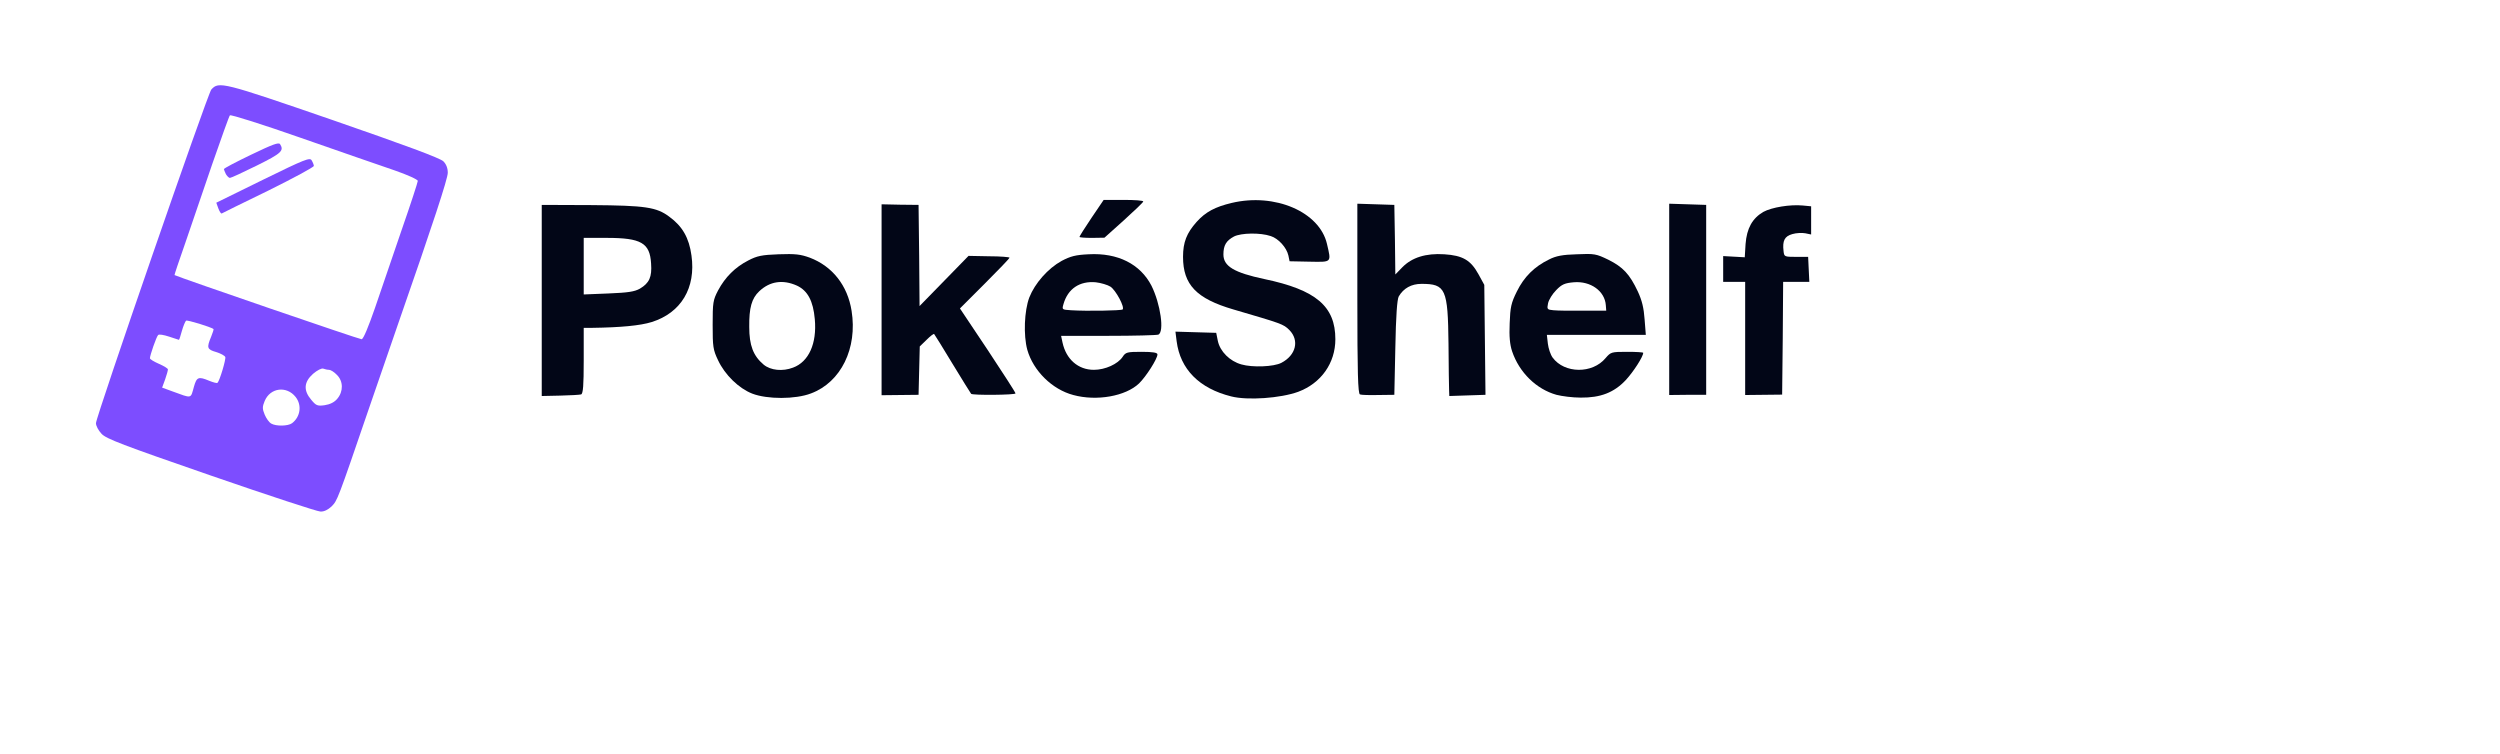
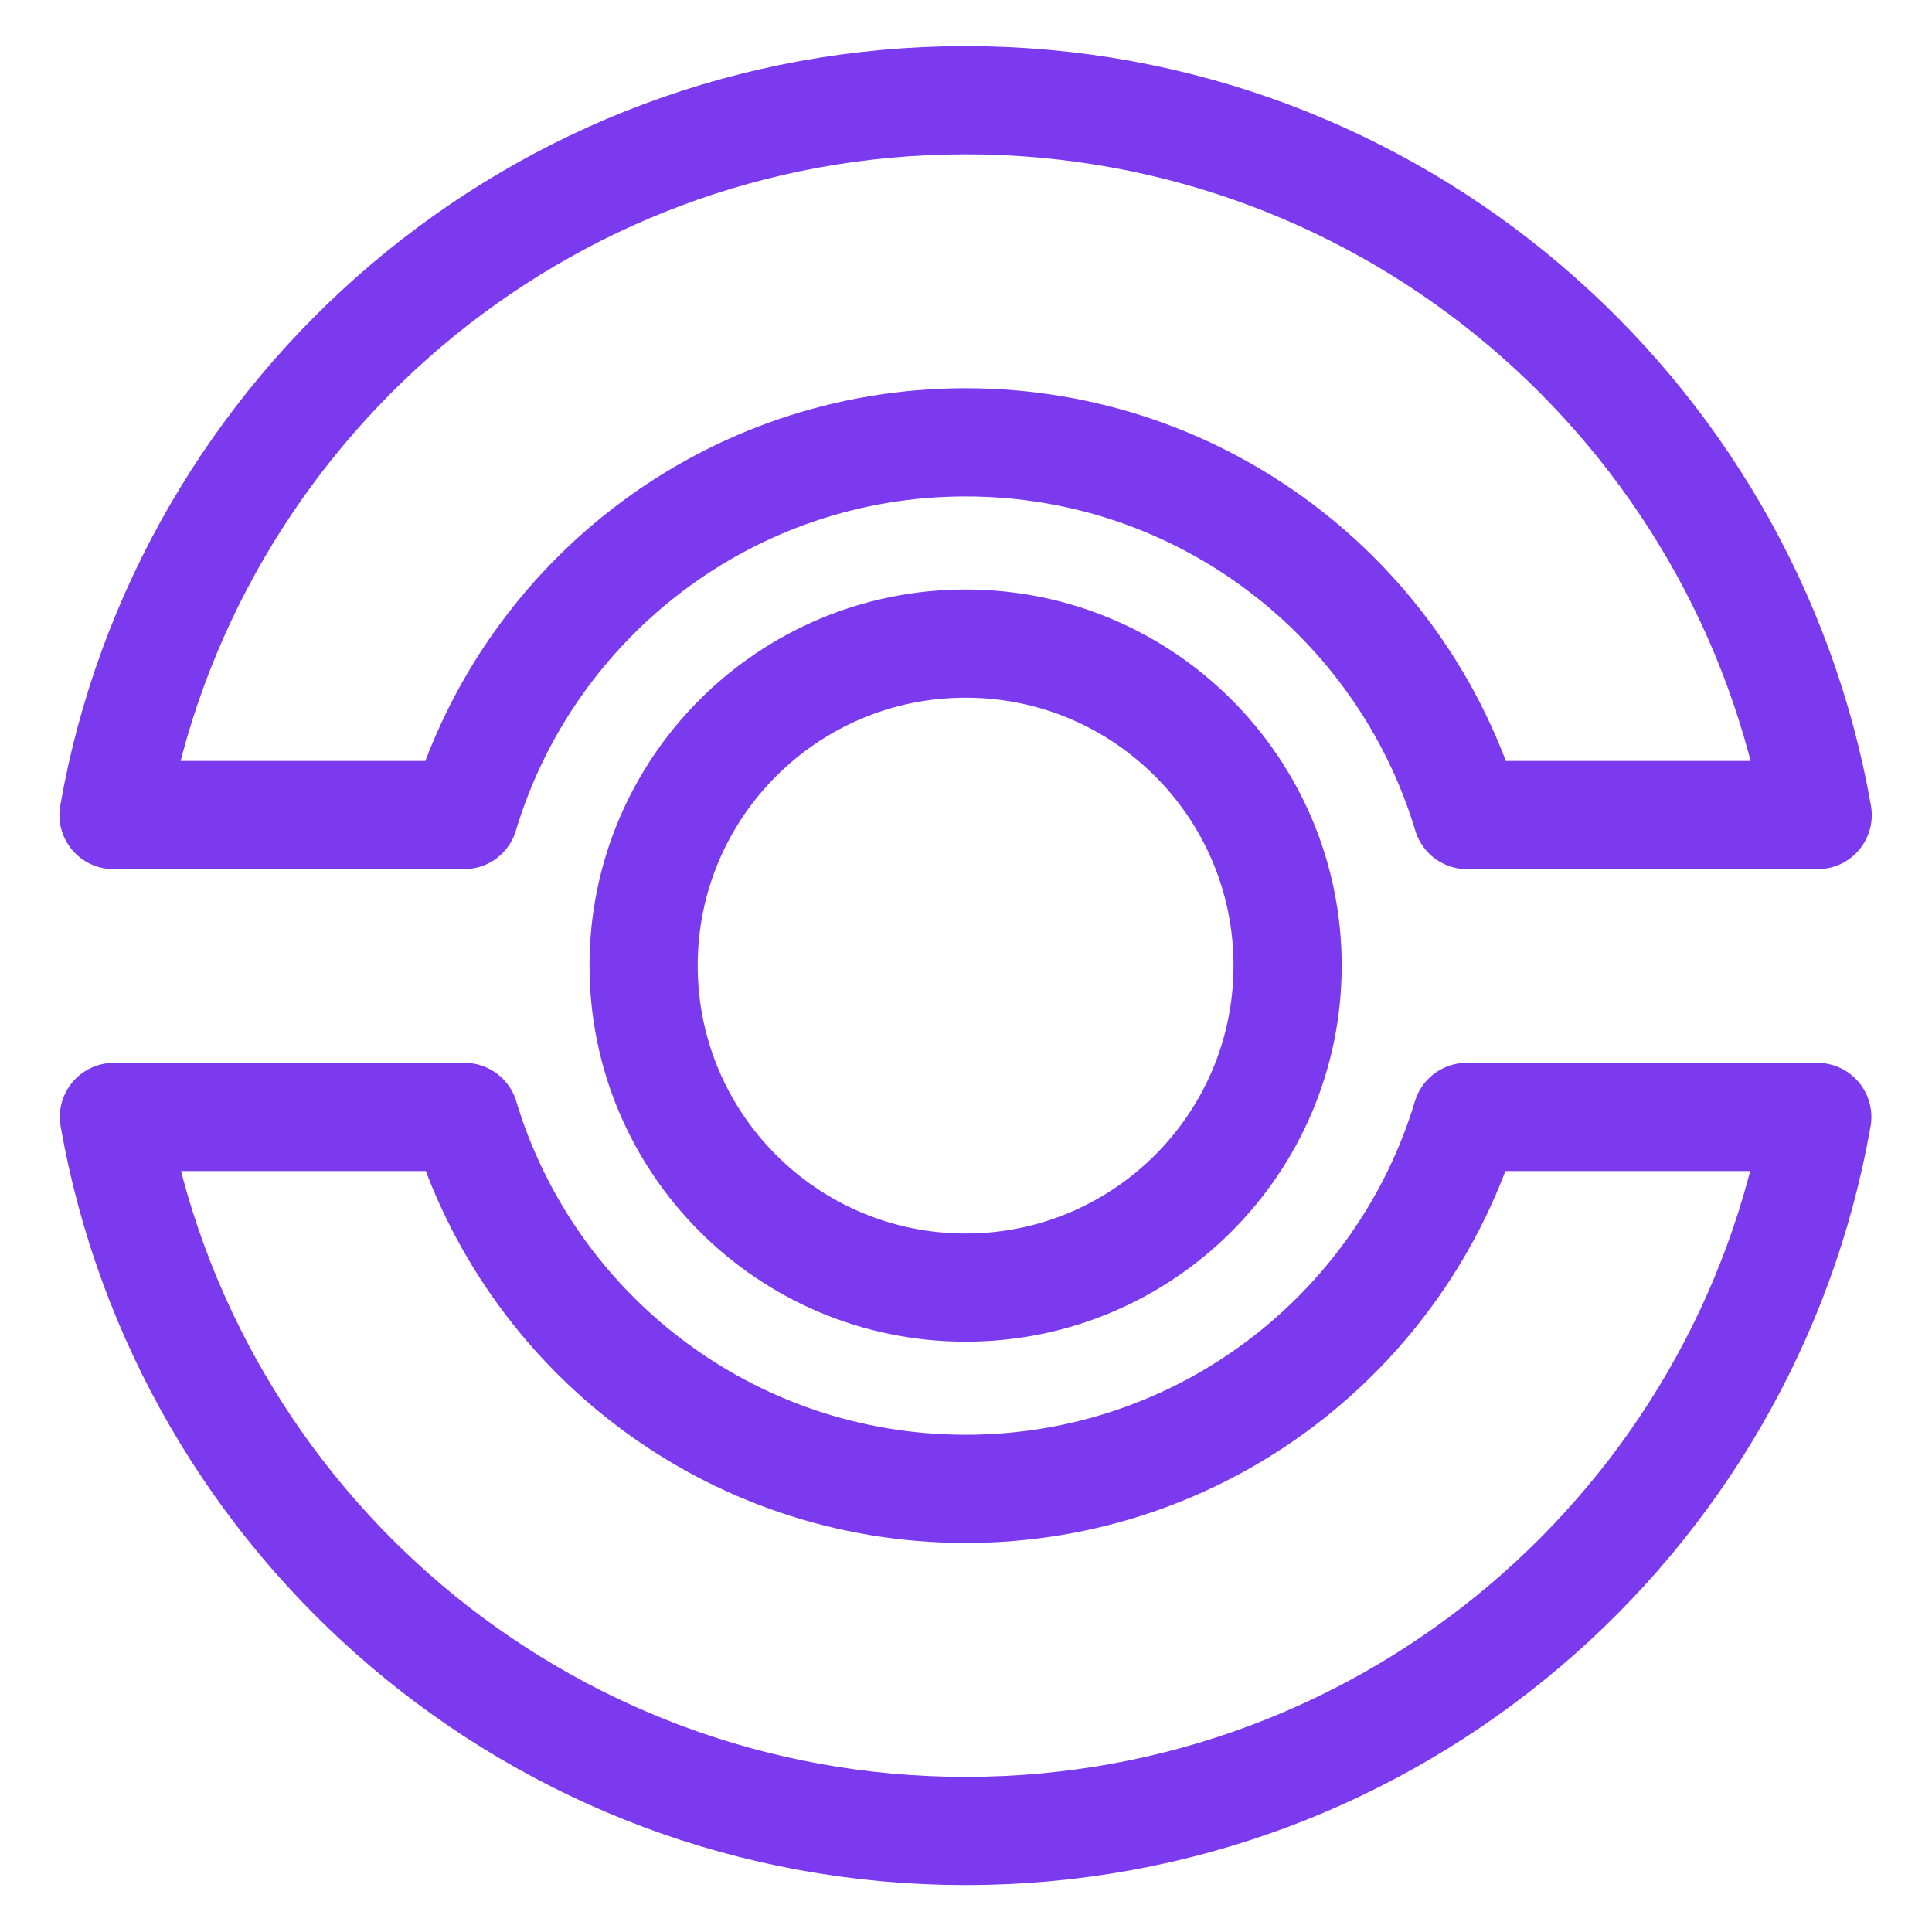
- <svg xmlns="http://www.w3.org/2000/svg" class="img-fluid" id="outputsvg" style="transform: matrix(0.769231, 0, 0, 0.769231, 0, 0); transform-origin: 50% 50% 0px; cursor: move; max-height: none; transition: transform 200ms ease-in-out;" width="962" height="290" viewBox="0 0 9620 2900">
-   <g id="l2cgVwgJXKt9dGJgGqr7kfb" fill="rgb(255,255,255)" style="transform: none;">
-     <g style="transform: none;">
-       <path id="p12vVIxxqh" d="M0 1450 l0 -1450 4810 0 4810 0 0 1450 0 1450 -4810 0 -4810 0 0 -1450z m1638 1046 c21 -28 27 -44 177 -481 59 -170 126 -366 150 -435 259 -743 256 -733 205 -760 -34 -18 -1030 -360 -1049 -360 -10 0 -25 8 -34 18 -15 17 -567 1605 -567 1633 0 9 10 25 23 37 23 21 1012 370 1054 371 12 1 30 -10 41 -23z m2389 -557 c223 -84 277 -399 95 -560 -158 -138 -398 -88 -499 104 -24 45 -28 63 -28 142 0 77 4 98 27 147 73 156 244 227 405 167z m1550 1 c59 -21 115 -66 146 -120 l18 -30 -39 0 c-31 0 -43 5 -56 25 -29 44 -86 65 -174 65 -65 0 -85 -4 -112 -23 -47 -31 -71 -77 -77 -147 l-6 -60 239 0 c132 0 245 -4 252 -9 18 -11 2 -94 -32 -168 -71 -152 -253 -215 -397 -137 -220 121 -241 434 -37 565 92 59 181 72 275 39z m887 -10 c154 -59 230 -228 153 -342 -52 -76 -151 -126 -322 -162 -95 -20 -155 -43 -182 -68 -20 -18 -23 -32 -23 -90 0 -59 3 -72 24 -93 37 -37 96 -48 194 -37 98 12 128 29 156 89 21 44 41 53 113 53 35 0 35 0 28 -37 -24 -131 -224 -235 -387 -203 -93 18 -153 47 -199 97 -68 74 -85 144 -53 221 32 76 95 120 234 160 242 71 250 73 280 103 27 28 30 37 30 93 0 105 -46 143 -183 153 -147 10 -245 -39 -265 -132 l-8 -40 -67 -3 c-75 -3 -79 1 -52 65 35 84 99 142 198 179 54 21 75 24 167 20 78 -2 120 -9 164 -26z m1540 9 c40 -14 69 -35 105 -75 28 -31 51 -60 51 -65 0 -5 -16 -9 -36 -9 -27 0 -41 7 -62 31 -36 44 -79 59 -164 59 -132 0 -180 -44 -186 -167 l-4 -76 77 7 c43 4 154 4 247 0 l170 -7 -7 -46 c-8 -56 -52 -155 -89 -198 -15 -18 -56 -47 -91 -64 -56 -27 -72 -31 -127 -27 -161 10 -296 148 -306 314 -15 225 215 401 422 323z m-5166 5 l52 -7 0 -162 0 -163 83 -5 c45 -4 107 -6 138 -7 125 0 244 -63 292 -154 28 -55 31 -174 4 -228 -26 -52 -83 -107 -136 -132 -42 -19 -67 -21 -288 -24 l-243 -3 0 445 0 446 23 0 c12 0 46 -3 75 -6z m1705 -4 l27 0 0 -117 0 -117 32 -33 c24 -25 40 -33 67 -33 36 0 37 3 126 150 l90 149 63 1 c34 0 62 -2 62 -5 0 -3 -54 -86 -120 -185 -81 -121 -120 -189 -120 -207 0 -22 22 -50 103 -131 l102 -104 -55 6 c-55 6 -56 7 -172 126 -99 102 -121 120 -147 120 l-31 0 0 -250 0 -250 -65 0 -65 0 0 439 c0 410 1 440 18 444 9 3 26 3 37 1 11 -2 32 -4 48 -4z m2811 4 l47 -7 -3 -241 -3 -241 -29 -53 c-39 -70 -83 -97 -161 -97 -68 0 -143 31 -168 68 l-14 22 81 -3 c162 -6 167 4 174 326 3 175 8 232 17 232 7 0 33 -3 59 -6z m-404 -223 c0 -227 4 -258 42 -298 l21 -23 -31 0 -32 0 -2 -172 -3 -173 -62 -3 -63 -3 0 446 0 445 65 0 65 0 0 -219z m1560 -220 l0 -438 -37 -7 c-21 -3 -50 -6 -65 -6 l-28 0 0 445 0 445 65 0 65 0 0 -439z m380 159 l0 -280 66 0 65 0 -3 -32 -3 -33 -60 0 -60 0 -3 -60 c-5 -86 2 -102 46 -114 20 -6 49 -11 65 -11 24 0 27 -3 27 -36 l0 -37 -69 5 c-128 9 -190 69 -199 190 l-5 68 -53 0 c-53 0 -54 0 -54 30 0 30 1 30 55 30 l55 0 0 280 0 280 65 0 65 0 0 -280z m-3325 -565 l70 -64 -42 -1 c-40 0 -44 3 -83 59 -22 33 -40 62 -40 65 0 18 33 -3 95 -59z" />
-       <path id="pmsZYNByu" d="M1327 2149 c-23 -14 -47 -69 -47 -109 0 -102 79 -153 183 -116 l37 14 0 -33 c0 -25 8 -40 35 -64 39 -34 72 -39 137 -21 52 15 68 42 68 117 0 51 -4 67 -24 89 -20 24 -32 28 -90 32 -44 3 -71 0 -81 -8 -13 -11 -15 -8 -15 14 0 31 -16 66 -39 83 -20 15 -139 16 -164 2z" />
-       <path id="pNPZ9ntWH" d="M900 2013 c-8 -3 -39 -14 -67 -25 -47 -17 -53 -23 -53 -48 0 -16 4 -40 9 -53 9 -22 6 -26 -30 -40 -37 -15 -39 -17 -38 -59 0 -24 9 -65 18 -93 l18 -50 58 0 c58 0 59 -1 70 -35 10 -30 17 -36 46 -38 18 -2 64 7 102 20 l69 23 -6 56 -5 56 32 9 c29 9 32 14 35 51 2 22 -6 67 -17 99 -18 56 -21 59 -55 62 -19 2 -44 -2 -55 -7 -17 -10 -21 -6 -33 32 -13 38 -18 42 -49 44 -19 1 -41 -1 -49 -4z" />
-       <path id="p11scjaf25" d="M1303 1567 c-460 -161 -463 -162 -463 -190 0 -15 25 -100 56 -190 31 -89 93 -270 139 -402 l83 -240 35 -3 c26 -2 135 32 384 118 191 67 401 140 466 162 l117 40 0 43 c0 27 -29 127 -81 276 -44 129 -104 304 -133 389 l-53 155 -44 2 c-34 1 -146 -34 -506 -160z" />
-       <path id="p1DfW7QOZO" d="M3790 1854 c-58 -49 -73 -95 -74 -219 0 -123 11 -169 52 -208 37 -36 73 -47 145 -47 137 1 185 55 194 219 9 153 -26 239 -110 270 -16 6 -61 11 -102 11 -65 0 -77 -3 -105 -26z" />
-       <path id="pw3XLYwF0" d="M5326 1583 l-49 -4 6 -50 c8 -63 38 -112 81 -133 47 -22 160 -21 206 2 45 22 82 91 78 147 l-3 40 -135 1 c-74 0 -157 -1 -184 -3z" />
-       <path id="pIjDcGIIc" d="M7741 1583 l-33 -4 4 -60 c4 -53 9 -64 41 -97 37 -36 39 -37 125 -40 78 -3 91 -1 121 20 47 32 72 82 69 138 l-3 45 -145 1 c-80 1 -160 -1 -179 -3z" />
-       <path id="p142wJZlRU" d="M2890 1331 l0 -171 145 0 c219 0 248 18 253 159 3 99 -7 125 -58 155 -29 17 -56 21 -187 24 l-153 4 0 -171z" />
-     </g>
-   </g>
-   <g id="lAj7dxiI7oiMckLHQcWw3Y" fill="rgb(2,6,23)" style="transform: none;">
-     <g style="transform: none;">
-       <path id="p7Zz2583J" d="M6159 1983 c-160 -40 -255 -136 -273 -276 l-6 -48 102 3 102 3 8 40 c11 53 60 102 118 118 55 16 162 12 200 -8 73 -38 91 -112 40 -164 -30 -30 -38 -32 -280 -103 -185 -54 -252 -124 -252 -263 0 -73 18 -119 68 -175 45 -50 92 -75 176 -95 216 -51 439 45 476 205 22 95 26 91 -88 89 l-99 -2 -6 -29 c-9 -40 -50 -85 -88 -97 -53 -18 -148 -16 -184 2 -39 21 -53 44 -53 90 0 59 54 91 205 123 258 54 355 136 355 301 0 119 -71 220 -186 263 -88 32 -253 44 -335 23z" />
-       <path id="pWaYkuIxt" d="M3763 1969 c-67 -26 -137 -94 -171 -167 -25 -52 -27 -68 -27 -177 0 -112 2 -124 27 -172 36 -67 85 -116 151 -150 44 -23 68 -28 152 -31 84 -3 109 0 156 17 113 43 189 139 209 266 30 187 -53 357 -203 413 -78 30 -219 30 -294 1z m204 -130 c79 -29 120 -121 109 -242 -8 -92 -36 -143 -89 -168 -71 -32 -136 -22 -189 28 -38 36 -51 83 -50 178 0 93 20 145 72 189 35 29 95 35 147 15z" />
-       <path id="puH78EvMP" d="M5369 1976 c-106 -28 -200 -121 -230 -226 -20 -73 -15 -196 10 -262 28 -71 93 -145 162 -183 44 -23 69 -30 135 -33 146 -8 258 49 314 157 45 90 66 233 34 245 -9 3 -121 6 -251 6 l-235 0 7 33 c18 84 78 137 157 137 57 0 120 -29 144 -65 15 -23 22 -25 95 -25 57 0 79 4 79 13 0 22 -57 111 -92 145 -67 64 -212 90 -329 58z m247 -428 c11 -12 -34 -96 -61 -114 -14 -9 -48 -19 -74 -22 -80 -7 -139 32 -161 109 -8 28 -8 28 38 31 79 5 251 2 258 -4z" />
-       <path id="pEwtalpdP" d="M7786 1975 c-100 -28 -186 -111 -222 -218 -11 -34 -15 -73 -12 -140 3 -80 7 -101 36 -159 36 -73 87 -124 161 -160 35 -18 68 -24 139 -26 88 -4 97 -2 157 27 74 37 107 72 148 159 21 45 30 83 34 140 l6 77 -248 0 -247 0 5 44 c3 24 13 55 24 70 59 80 199 82 265 2 26 -30 29 -31 107 -31 45 0 81 2 81 5 0 19 -49 95 -87 136 -59 63 -127 89 -226 88 -40 0 -94 -7 -121 -14z m247 -448 c-5 -71 -76 -122 -160 -115 -45 4 -60 10 -88 39 -19 19 -37 48 -41 66 -6 30 -5 32 27 35 19 2 86 3 149 2 l115 0 -2 -27z" />
-       <path id="pdilZYnHV" d="M2710 1503 l0 -478 249 1 c269 2 325 10 389 58 66 48 99 106 111 194 23 162 -52 287 -199 333 -58 18 -155 27 -297 29 l-43 0 0 164 c0 123 -3 165 -13 169 -7 2 -54 5 -105 6 l-92 2 0 -478z m491 -59 c47 -28 61 -58 56 -126 -6 -103 -50 -128 -222 -128 l-115 0 0 141 0 142 124 -5 c99 -4 130 -9 157 -24z" />
-       <path id="pbA2xh2gn" d="M4410 1500 l0 -478 93 2 92 1 3 253 2 253 123 -126 122 -125 103 2 c56 0 102 4 102 7 0 4 -56 62 -124 130 l-124 124 139 208 c76 115 139 212 139 217 0 8 -216 10 -222 2 -3 -3 -44 -70 -93 -150 -48 -80 -90 -147 -92 -149 -2 -3 -19 10 -38 29 l-34 33 -3 121 -3 121 -92 1 -93 1 0 -477z" />
-       <path id="p4IKe7IxR" d="M6803 1973 c-10 -4 -13 -109 -13 -479 l0 -475 93 3 92 3 3 174 2 174 35 -36 c48 -49 118 -71 210 -65 92 6 132 29 171 100 l29 53 3 275 3 275 -90 3 -91 3 -1 -28 c-1 -15 -2 -120 -3 -233 -3 -275 -14 -300 -135 -300 -51 0 -90 22 -114 63 -8 15 -14 96 -17 257 l-5 235 -80 1 c-44 1 -86 0 -92 -3z" />
-       <path id="p5AO1H5vs" d="M8350 1497 l0 -478 93 3 92 3 0 475 0 475 -92 0 -93 1 0 -479z" />
-       <path id="p1EwXiE6w5" d="M8730 1693 l0 -283 -55 0 -55 0 0 -64 0 -65 54 3 54 3 4 -66 c6 -79 34 -129 89 -161 42 -23 134 -38 197 -32 l42 4 0 70 0 71 -29 -6 c-16 -3 -45 -2 -65 4 -39 11 -50 33 -44 85 3 28 4 29 63 29 l60 0 3 63 3 62 -65 0 -66 0 -2 282 -3 282 -92 1 -93 1 0 -283z" />
-       <path id="p1FfqdnfS2" d="M5400 1185 c0 -3 27 -46 60 -95 l61 -90 99 0 c55 0 100 3 99 8 0 4 -44 46 -97 94 l-97 87 -62 1 c-35 0 -63 -2 -63 -5z" />
-     </g>
-   </g>
-   <g id="lqO5CMbhajucla9lcpc0wx" fill="rgb(125,77,255)" style="transform: none;">
-     <g style="transform: none;">
-       <path id="pcI3cq4Q1" d="M1055 2379 c-445 -154 -524 -184 -547 -209 -16 -17 -28 -40 -28 -53 0 -32 559 -1649 577 -1669 38 -42 54 -38 608 153 361 125 537 190 553 206 14 14 22 34 22 57 0 30 -75 258 -245 746 -24 69 -91 265 -150 435 -157 459 -157 458 -186 488 -18 17 -38 27 -56 26 -15 0 -262 -81 -548 -180z m406 -262 c42 -32 50 -90 18 -131 -45 -57 -127 -47 -155 20 -12 29 -12 39 0 68 8 19 22 39 33 45 24 14 84 13 104 -2z m226 -122 c31 -36 31 -88 -2 -120 -13 -14 -31 -25 -39 -25 -8 0 -21 -3 -29 -6 -8 -3 -30 8 -51 26 -46 41 -49 83 -9 130 24 29 31 32 67 27 27 -4 49 -15 63 -32z m-717 -60 c14 -49 22 -53 77 -30 20 8 38 13 41 10 11 -10 43 -118 39 -129 -3 -7 -23 -18 -46 -25 -45 -13 -48 -21 -25 -76 8 -20 14 -38 12 -39 -15 -11 -130 -46 -137 -42 -4 3 -14 26 -21 51 -7 25 -13 45 -15 45 -1 0 -23 -7 -49 -16 -27 -9 -51 -13 -55 -8 -9 9 -41 102 -41 116 0 5 20 17 45 28 25 11 45 23 45 28 0 5 -6 28 -14 50 l-15 41 52 19 c99 36 90 38 107 -23z m906 -395 c29 -85 89 -260 133 -389 45 -129 81 -240 81 -246 0 -7 -53 -31 -117 -53 -65 -22 -275 -95 -467 -162 -191 -67 -352 -118 -356 -113 -4 4 -43 114 -88 243 -44 129 -105 307 -135 395 -31 88 -55 160 -54 161 26 13 926 322 936 321 9 -1 34 -62 67 -157z" />
-       <path id="pzsFekx3j" d="M1092 1042 l-10 -28 234 -115 c210 -103 234 -112 243 -97 6 10 11 23 11 28 0 6 -102 61 -227 123 -126 61 -231 113 -234 115 -4 1 -11 -10 -17 -26z" />
-       <path id="prpuNGFtL" d="M1130 871 c-5 -11 -10 -22 -10 -25 0 -4 61 -36 136 -72 108 -52 138 -63 145 -53 21 33 7 46 -116 107 -69 34 -129 62 -135 62 -5 0 -14 -9 -20 -19z" />
-     </g>
+ <svg xmlns="http://www.w3.org/2000/svg" width="256px" height="256px" viewBox="0 0 48 48" id="a" fill="#7B3AED" stroke="#7B3AED" stroke-width="2.688">
+   <g id="SVGRepo_bgCarrier" stroke-width="0" />
+   <g id="SVGRepo_tracerCarrier" stroke-linecap="round" stroke-linejoin="round" />
+   <g id="SVGRepo_iconCarrier">
+     <defs>
+       <style>.c{fill:none;stroke:#7B3AED;stroke-linecap:round;stroke-linejoin:round;}</style>
+     </defs>
+     <circle id="b" class="c" cx="23.99" cy="23.99" r="8" />
+     <path class="c" d="M2.83,27.75c1.77,10.08,10.57,17.74,21.16,17.74s19.39-7.66,21.16-17.74h-8.71c-1.61,5.35-6.58,9.24-12.45,9.24s-10.84-3.89-12.45-9.24H2.83Z" />
+     <path class="c" d="M2.82,20.25C4.59,10.16,13.4,2.49,23.99,2.49s19.4,7.67,21.17,17.76h-8.71c-1.61-5.36-6.58-9.26-12.46-9.26s-10.85,3.9-12.46,9.26H2.82Z" />
  </g>
</svg>
